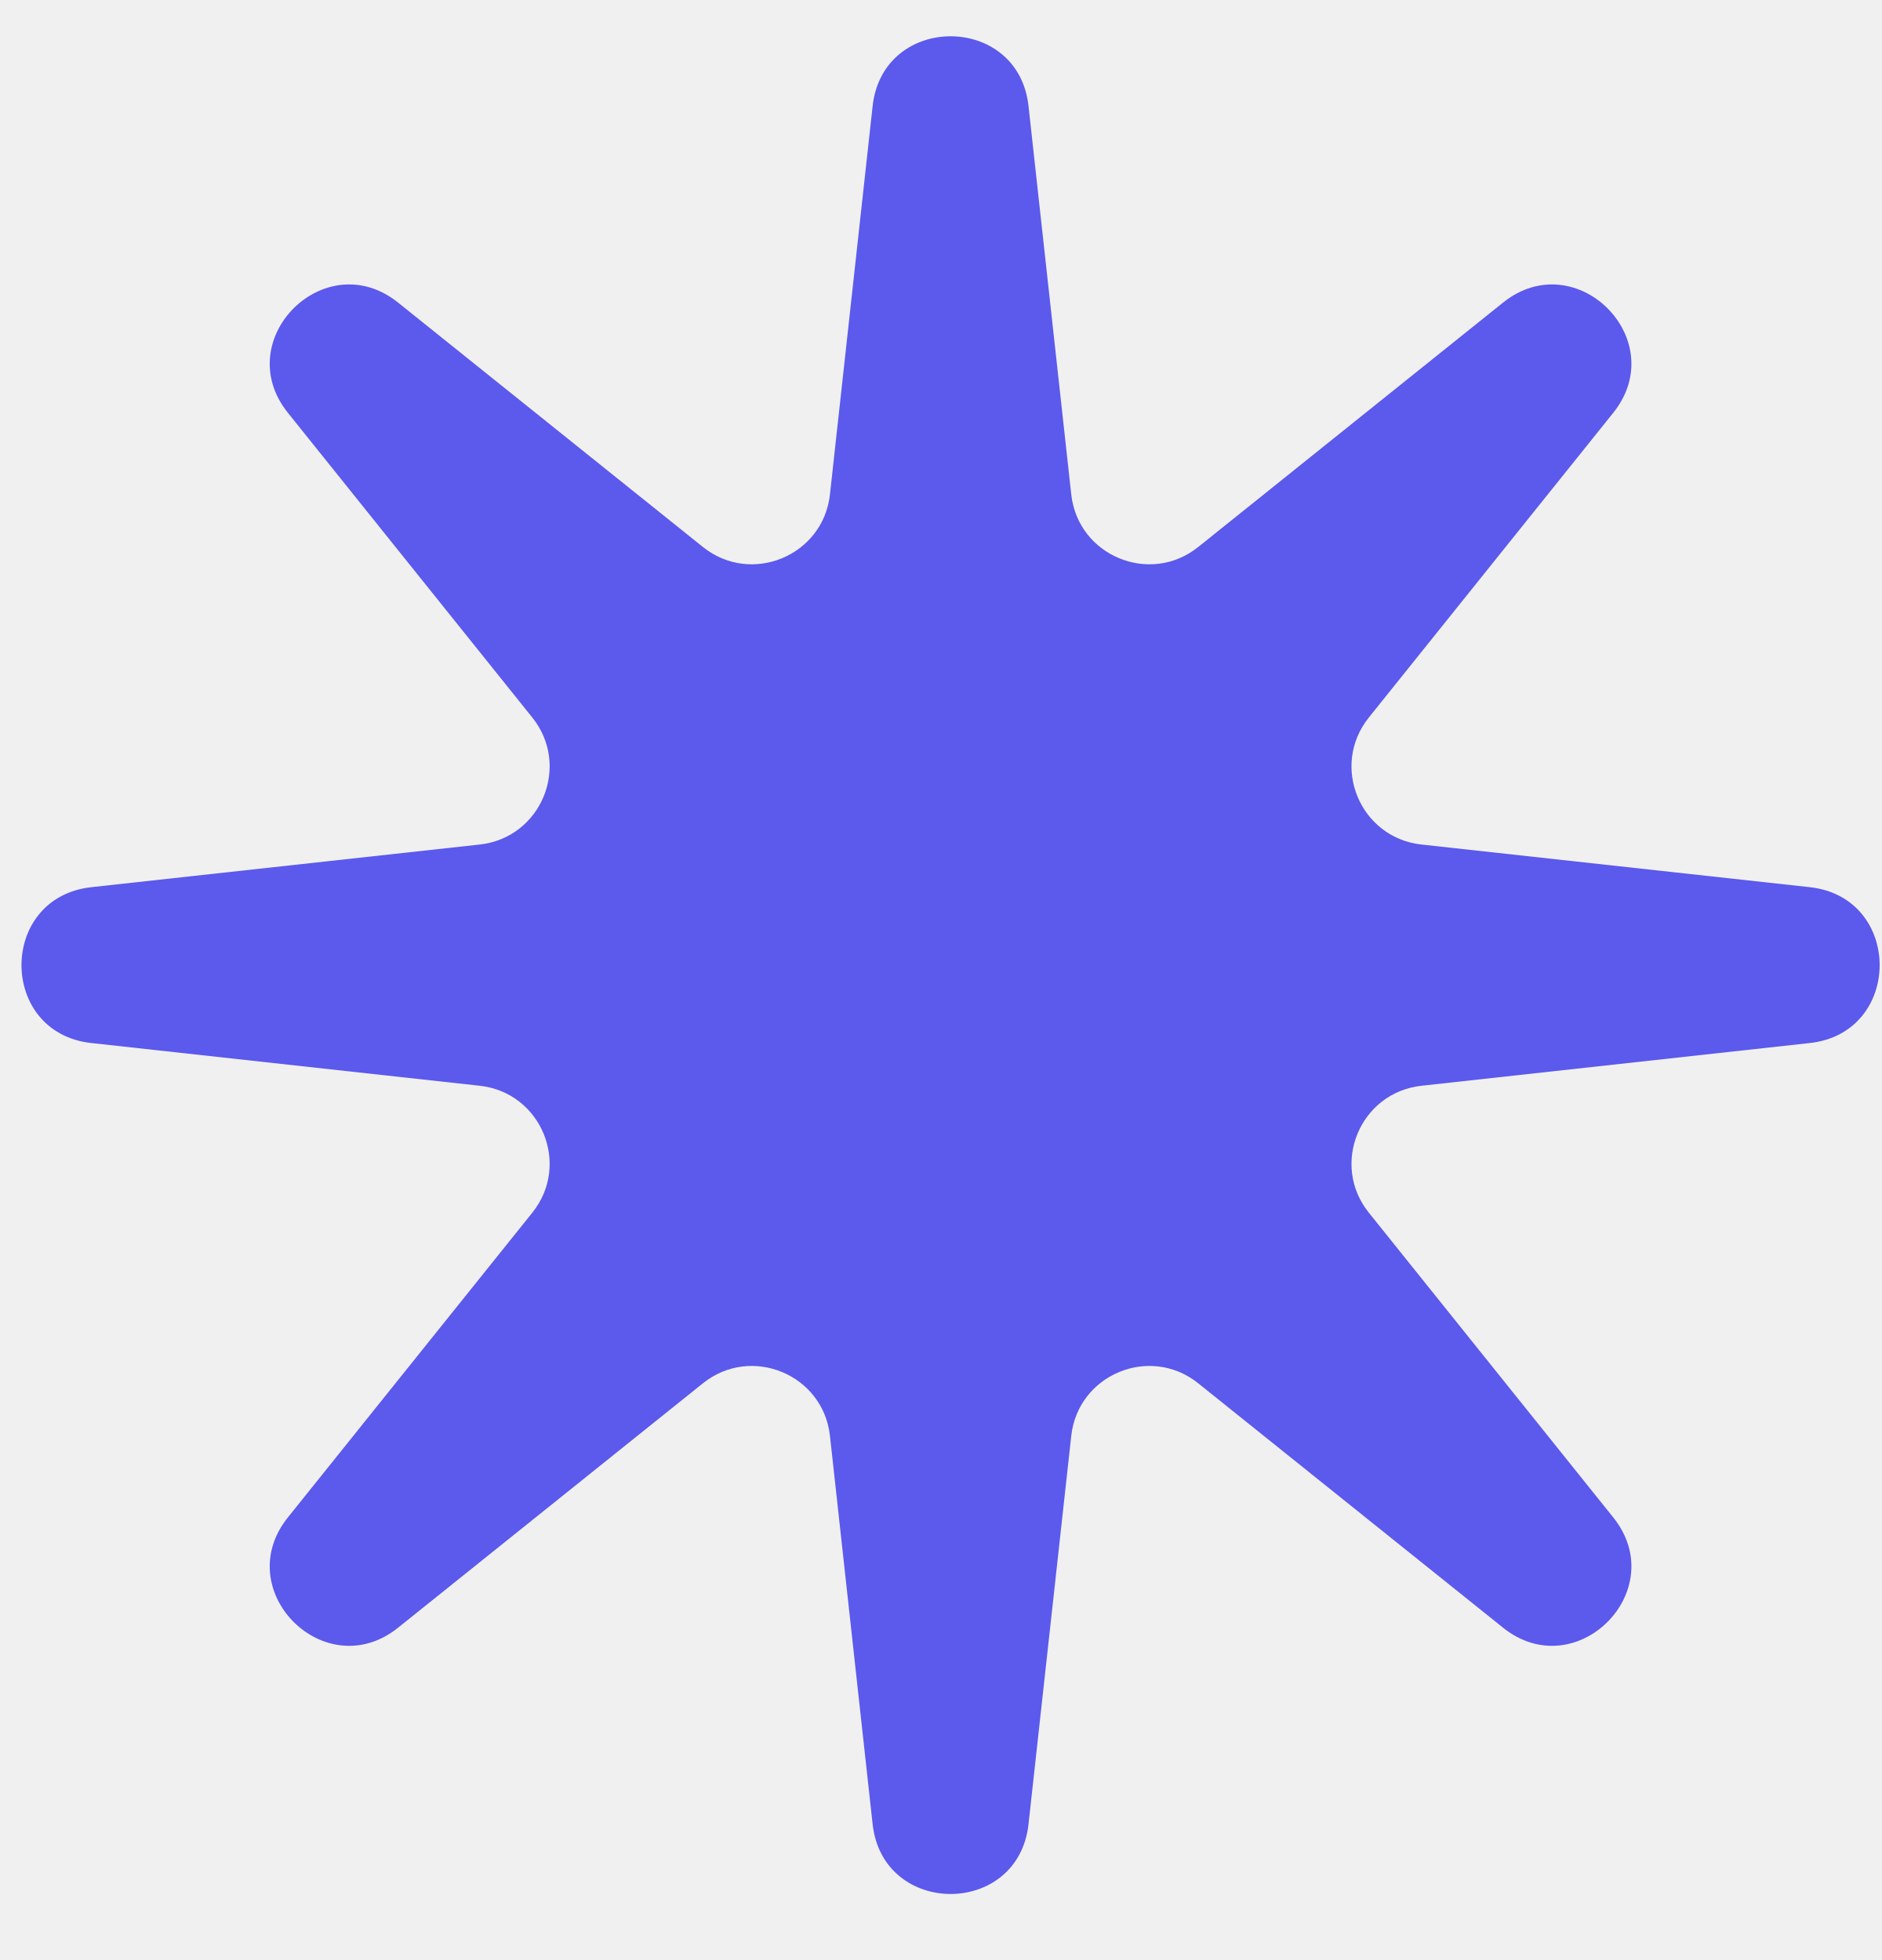
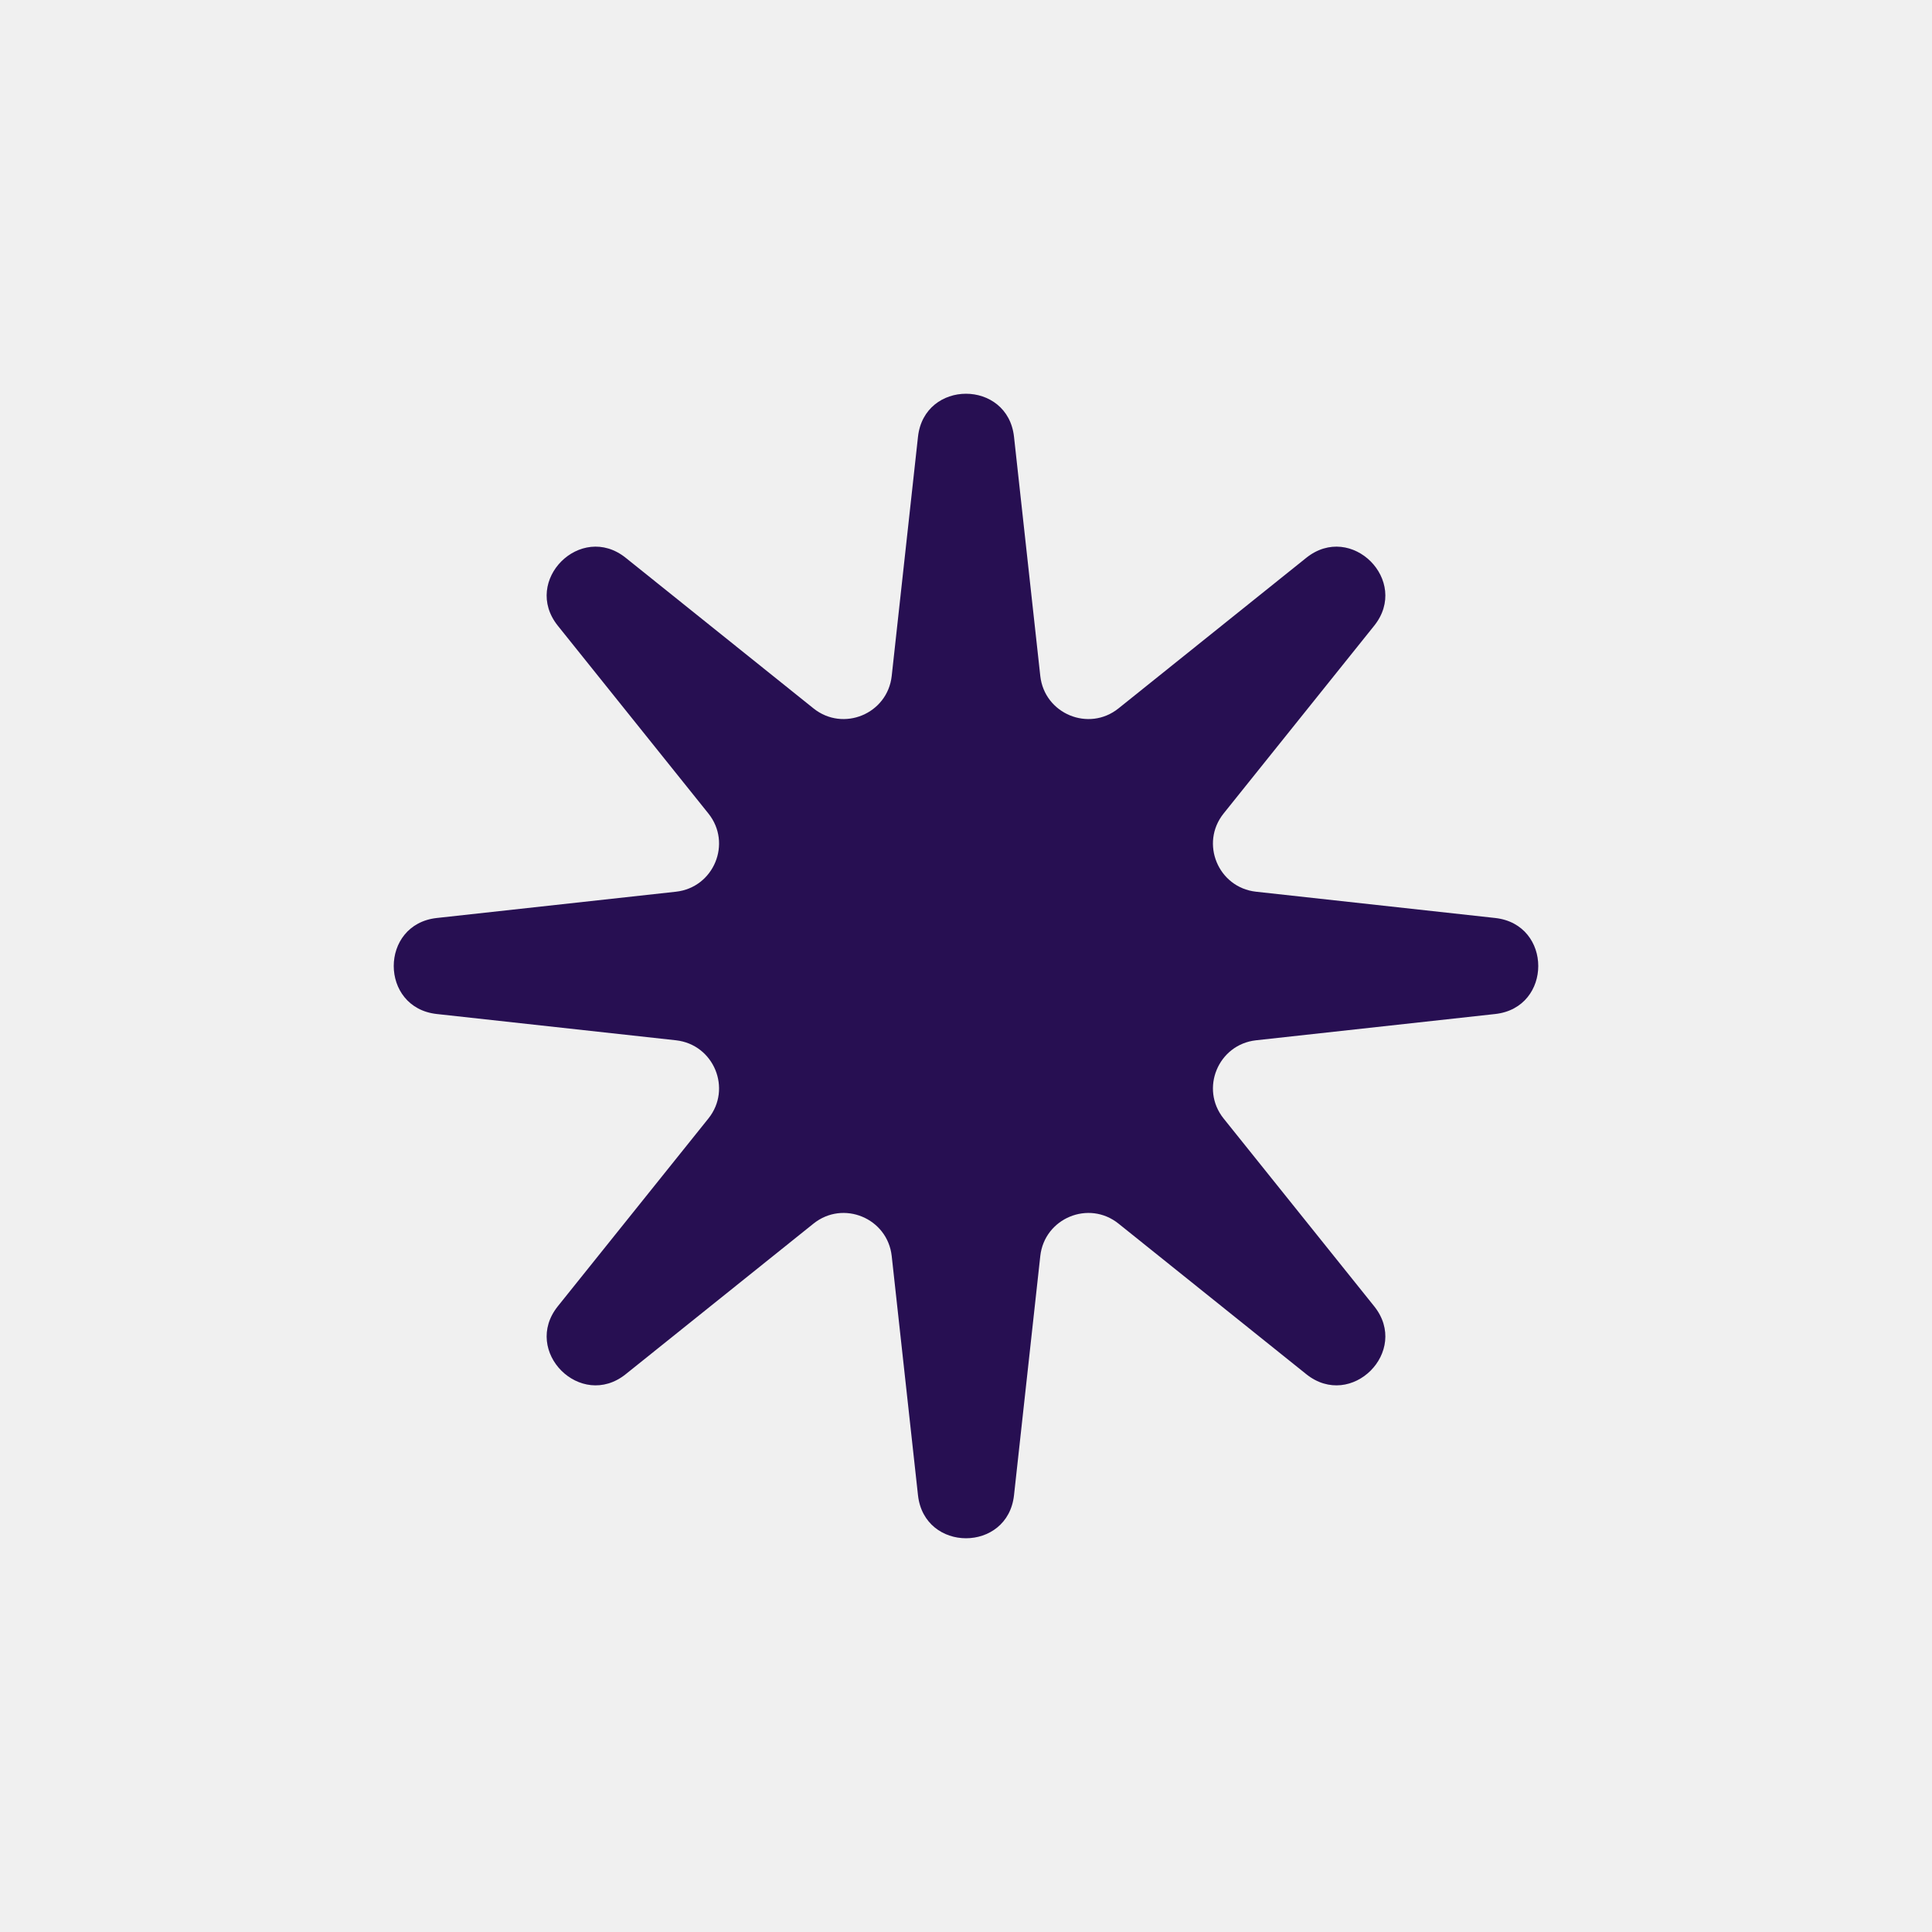
- <svg xmlns="http://www.w3.org/2000/svg" width="24" height="25" viewBox="0 0 24 25" fill="none">
-   <path d="M11.128 1.353C11.259 0.166 12.986 0.166 13.116 1.353L13.661 6.306C13.747 7.09 14.665 7.47 15.28 6.977L19.167 3.86C20.099 3.112 21.32 4.333 20.573 5.265L17.456 9.152C16.962 9.768 17.342 10.686 18.127 10.772L23.079 11.316C24.267 11.447 24.267 13.174 23.079 13.304L18.127 13.849C17.342 13.935 16.962 14.853 17.456 15.468L20.573 19.355C21.32 20.287 20.099 21.509 19.167 20.761L15.28 17.644C14.665 17.15 13.747 17.531 13.661 18.315L13.116 23.267C12.986 24.455 11.259 24.455 11.128 23.267L10.584 18.315C10.498 17.531 9.58 17.15 8.964 17.644L5.077 20.761C4.145 21.509 2.924 20.287 3.671 19.355L6.788 15.468C7.282 14.853 6.902 13.935 6.118 13.849L1.165 13.304C-0.023 13.174 -0.023 11.447 1.165 11.316L6.118 10.772C6.902 10.686 7.282 9.768 6.788 9.152L3.671 5.265C2.924 4.333 4.145 3.112 5.077 3.86L8.964 6.977C9.58 7.47 10.498 7.09 10.584 6.306L11.128 1.353Z" fill="#5C59ED" />
+ <svg xmlns="http://www.w3.org/2000/svg" width="40" height="40" viewBox="0 0 40 40" fill="none">
+   <g clip-path="url(#clip0_139_8)">
+     <mask id="mask0_139_8" style="mask-type:luminance" maskUnits="userSpaceOnUse" x="0" y="0" width="40" height="40">
+       <path d="M40 0H0V40H40V0Z" fill="white" />
+     </mask>
+     <g mask="url(#mask0_139_8)">
+       <path d="M19.006 9.043C19.137 7.855 20.863 7.855 20.994 9.043L21.538 13.995C21.625 14.78 22.543 15.16 23.158 14.666L27.045 11.549C27.977 10.802 29.198 12.023 28.451 12.955L25.334 16.842C24.84 17.457 25.22 18.375 26.005 18.462L30.957 19.006C32.145 19.137 32.145 20.863 30.957 20.994L26.005 21.538C25.22 21.625 24.84 22.543 25.334 23.158L28.451 27.045C29.198 27.977 27.977 29.198 27.045 28.451L23.158 25.334C22.543 24.84 21.625 25.22 21.538 26.005L20.994 30.957C20.863 32.145 19.137 32.145 19.006 30.957L18.462 26.005C18.375 25.22 17.457 24.84 16.842 25.334L12.955 28.451C12.023 29.198 10.802 27.977 11.549 27.045L14.666 23.158C15.16 22.543 14.78 21.625 13.995 21.538L9.043 20.994C7.855 20.863 7.855 19.137 9.043 19.006L13.995 18.462C14.78 18.375 15.16 17.457 14.666 16.842L11.549 12.955C10.802 12.023 12.023 10.802 12.955 11.549L16.842 14.666C17.457 15.16 18.375 14.78 18.462 13.995L19.006 9.043Z" fill="#270F52" />
+     </g>
+   </g>
+   <defs>
+     <clipPath id="clip0_139_8">
+       <rect width="40" height="40" fill="white" />
+     </clipPath>
+   </defs>
</svg>
